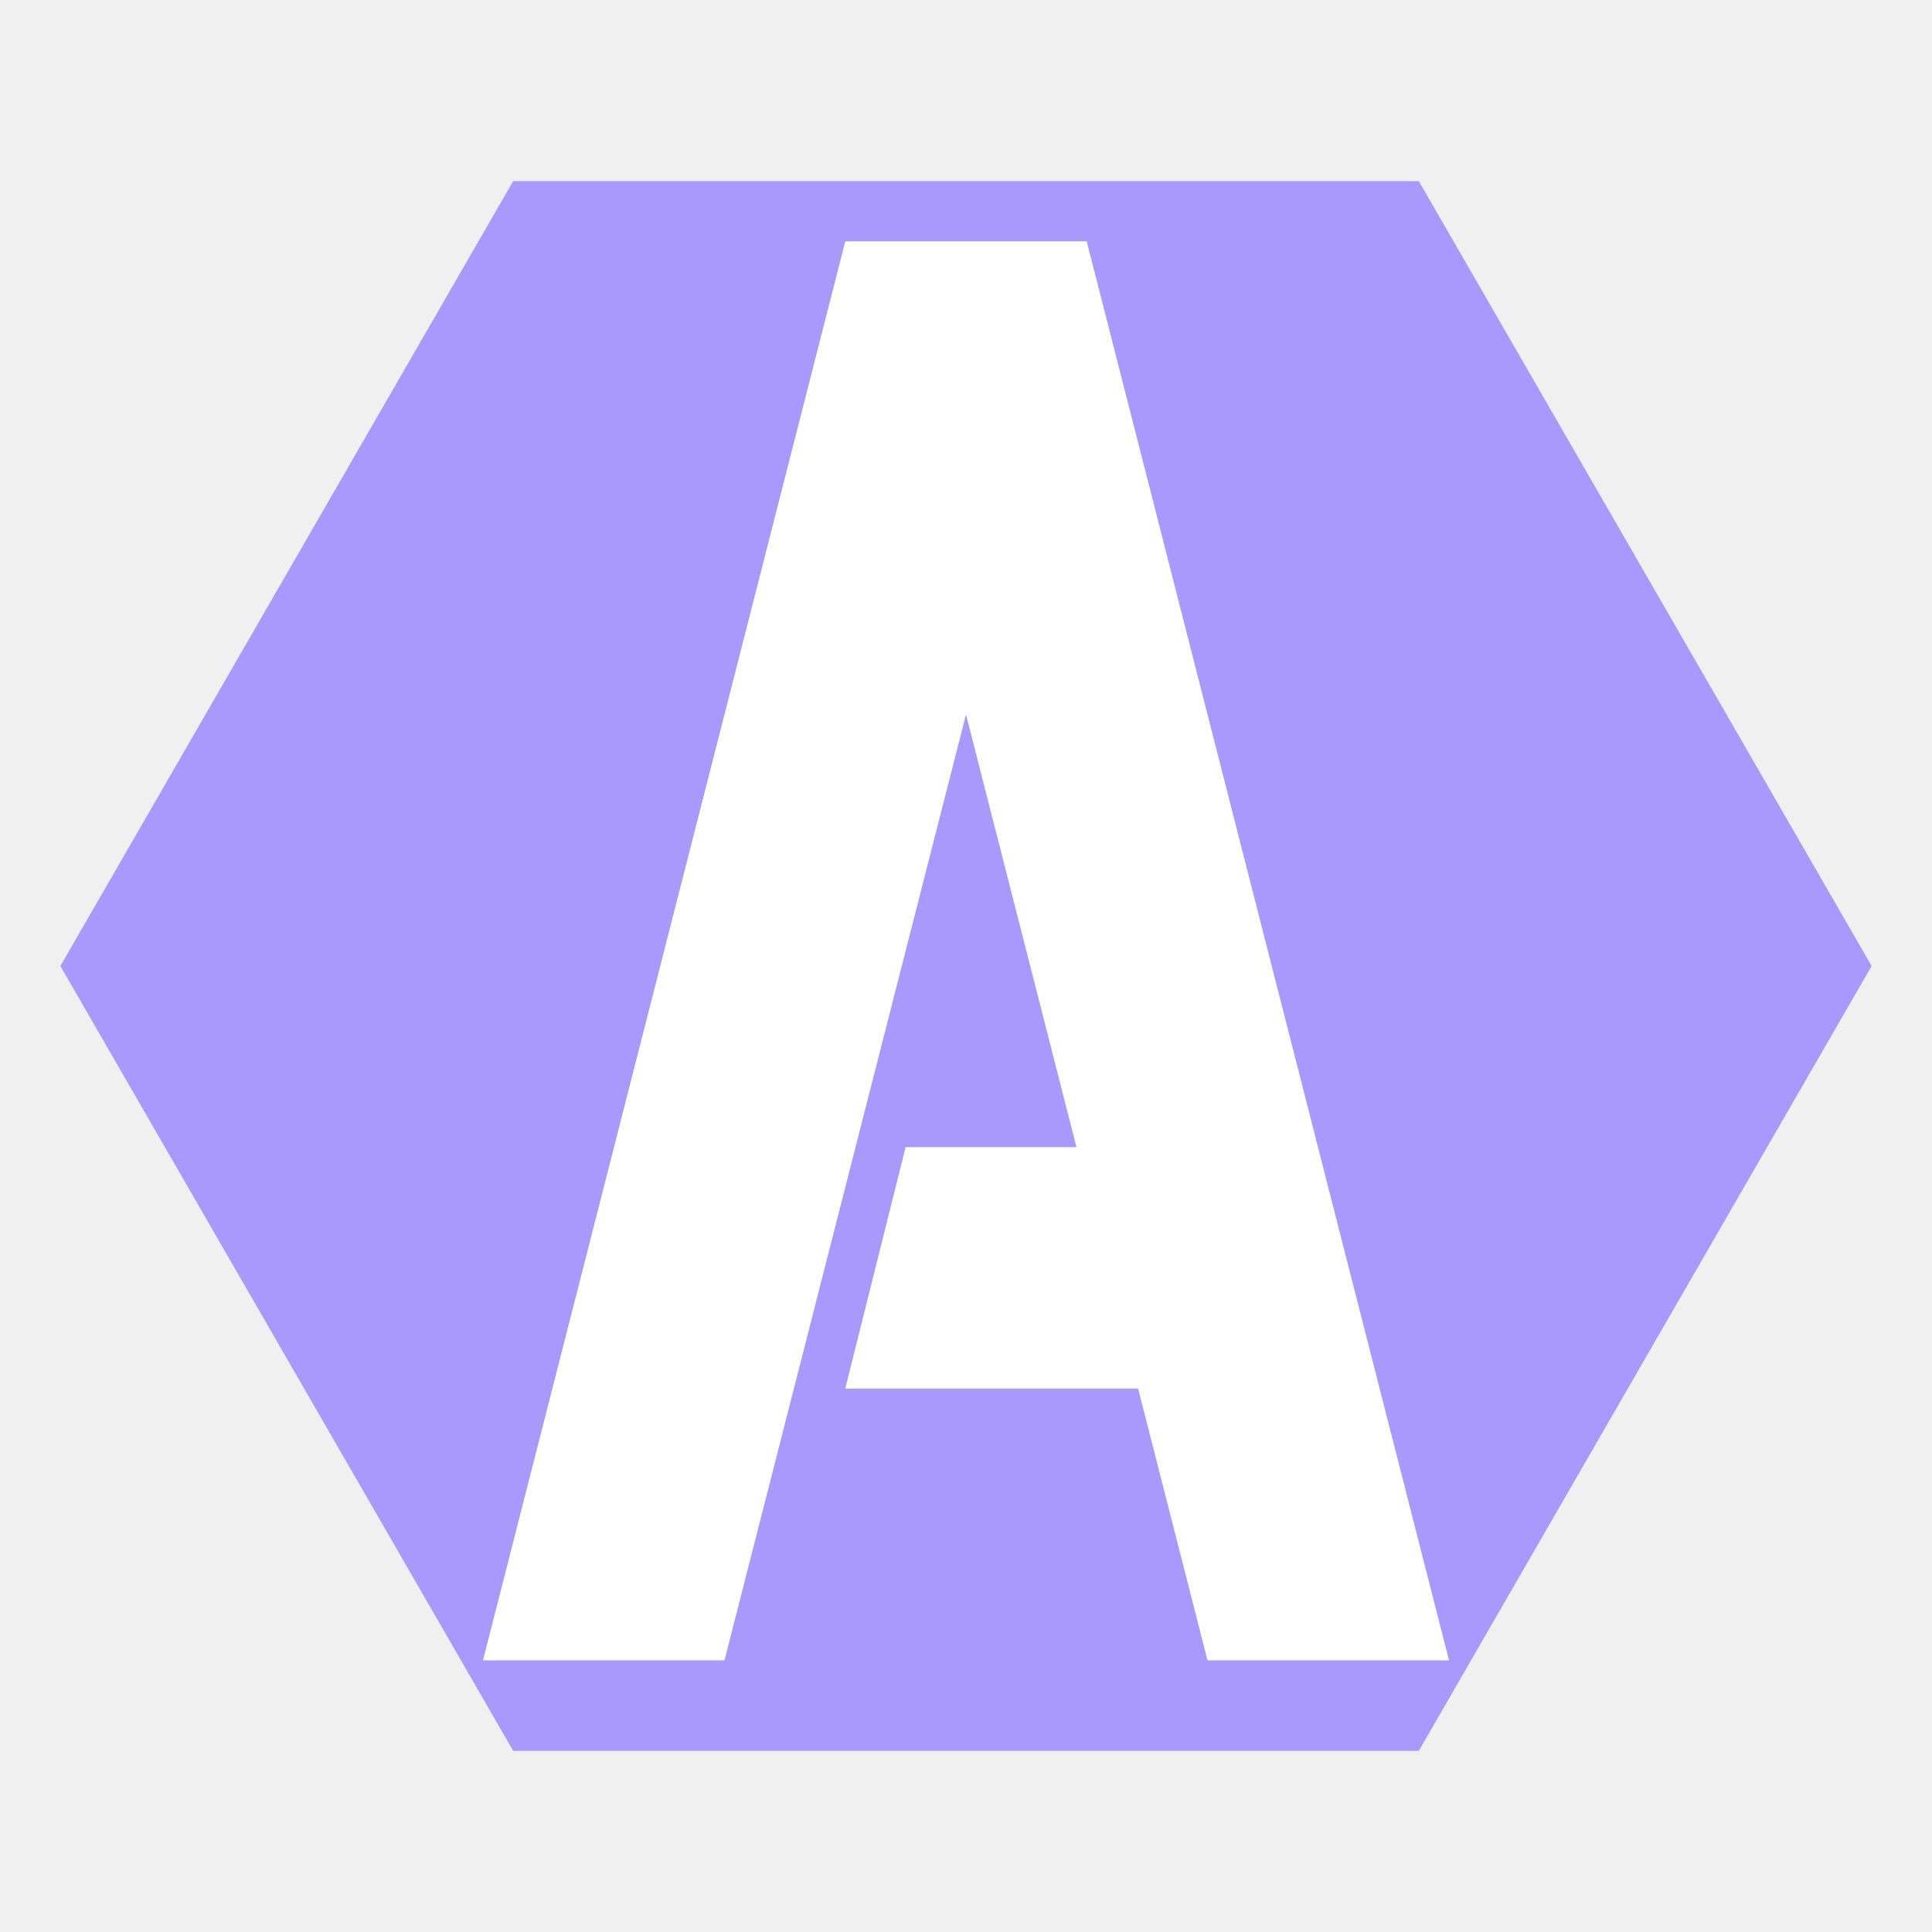
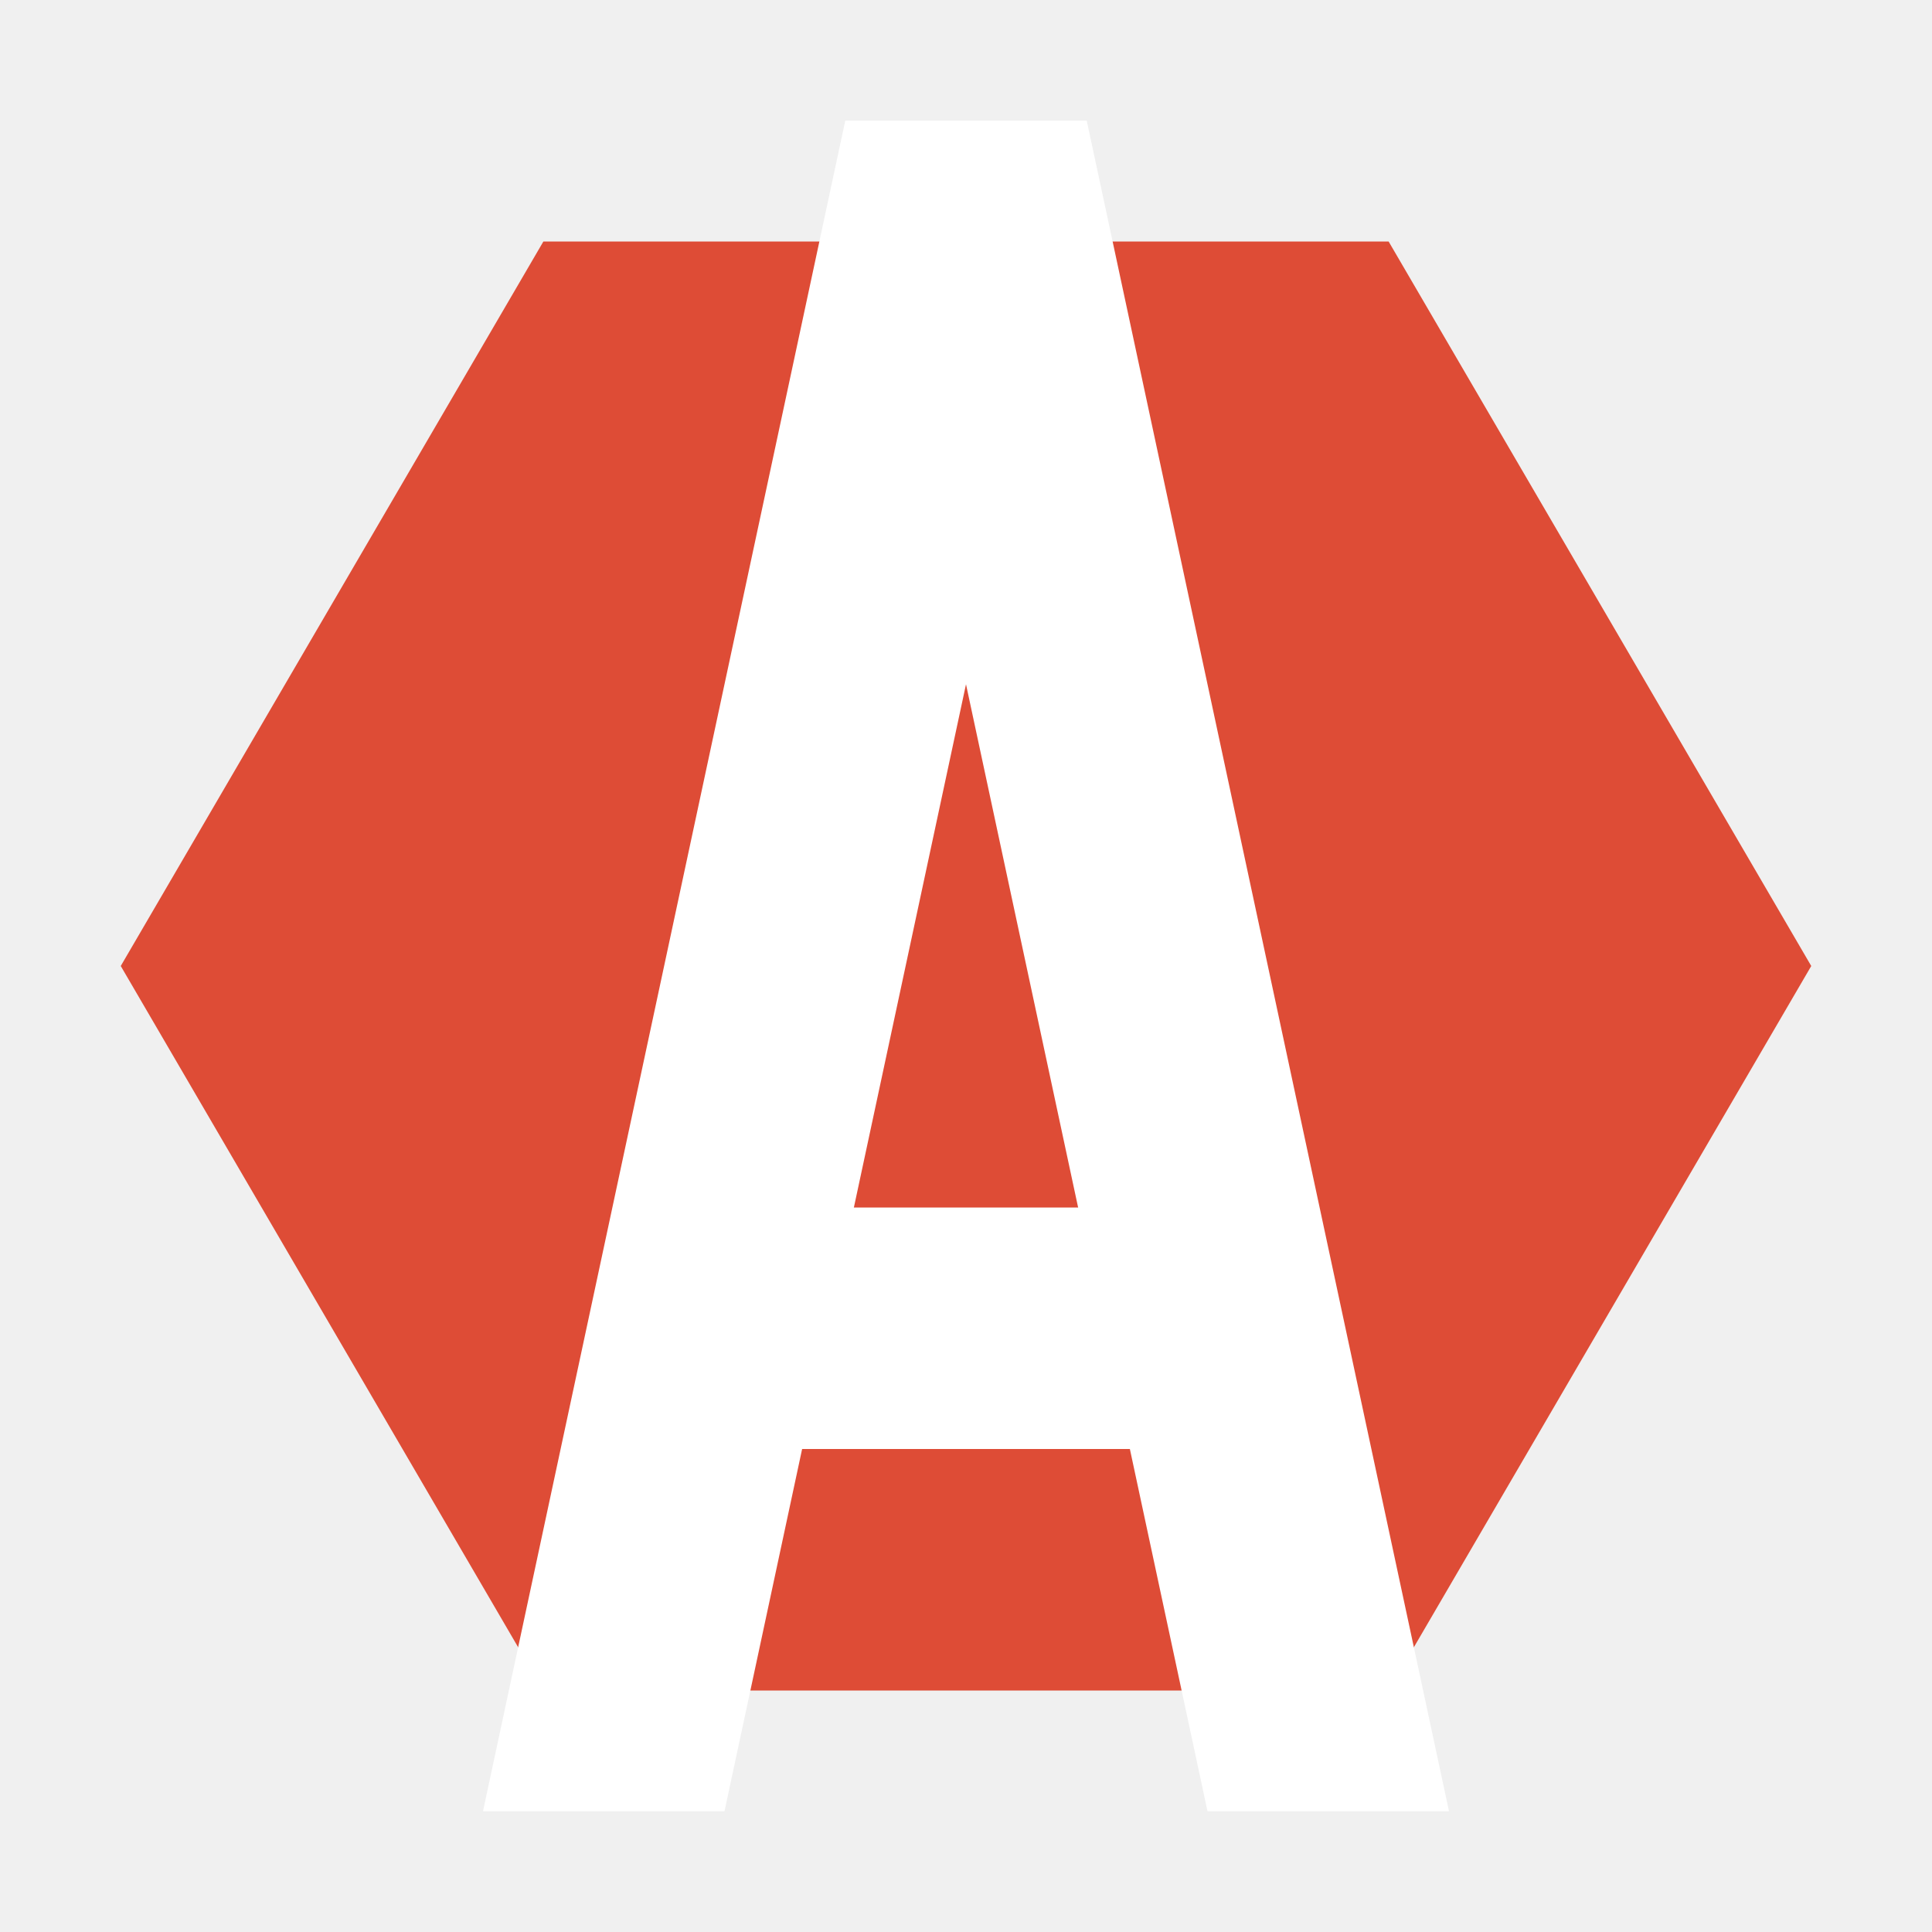
- <svg xmlns="http://www.w3.org/2000/svg" width="32" height="32" viewBox="0 0 32 32" fill="none">
-   <path d="M23.5 29L8.5 29L1 16L8.5 3L23.5 3L31 16L23.5 29Z" fill="#AA99FD" />
-   <path d="M18 4H14L20 27.5H24L18 4Z" fill="white" />
-   <path d="M14 4H18L12 27.5H8L14 4Z" fill="white" />
-   <path d="M15 19H20V23H14L15 19Z" fill="white" />
+ <svg xmlns="http://www.w3.org/2000/svg" width="16" height="16" viewBox="0 0 16 16" fill="none">
+   <path d="M11.5 14L4.5 14L1 8L4.5 2L11.5 2L15 8L11.5 14Z" fill="#DE4C36" />
+   <path d="M7 1H9L6 15H4L7 1Z" fill="white" />
+   <path d="M9 1H7L10 15H12L9 1Z" fill="white" />
+   <path d="M6.667 10H10V12H6L6.667 10Z" fill="white" />
</svg>
